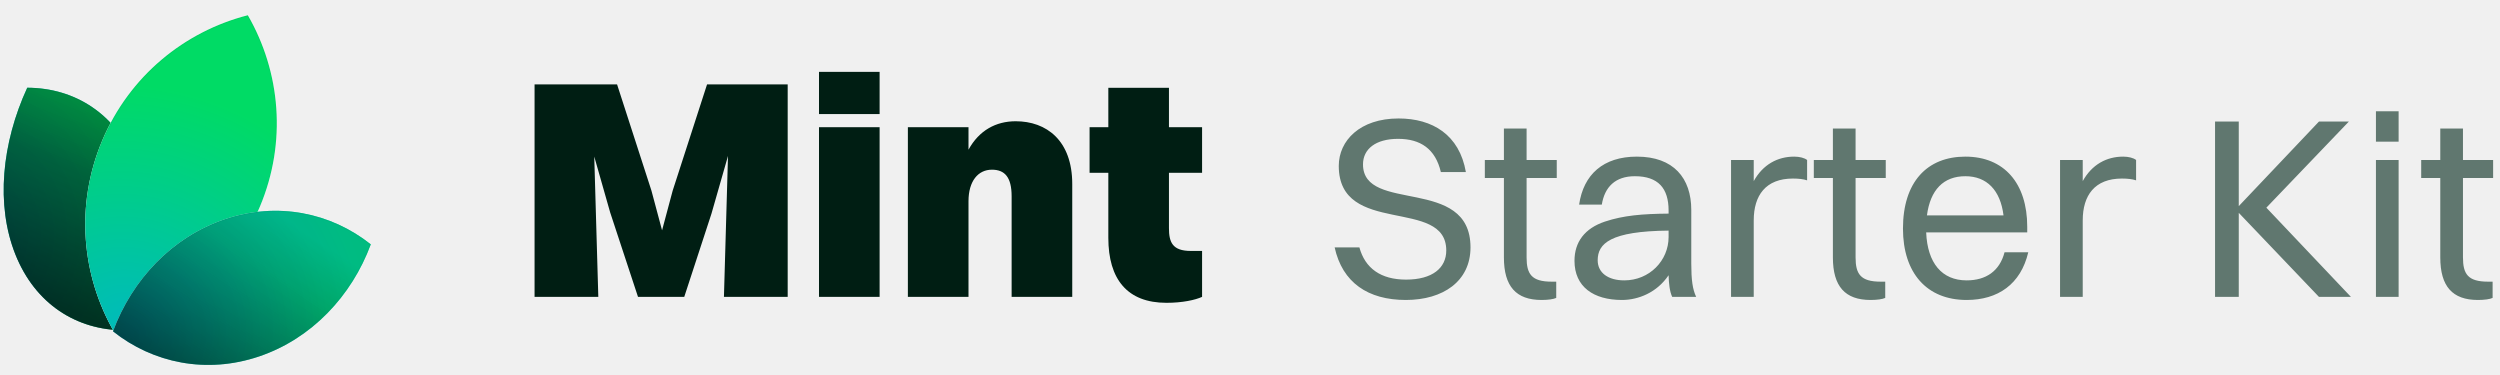
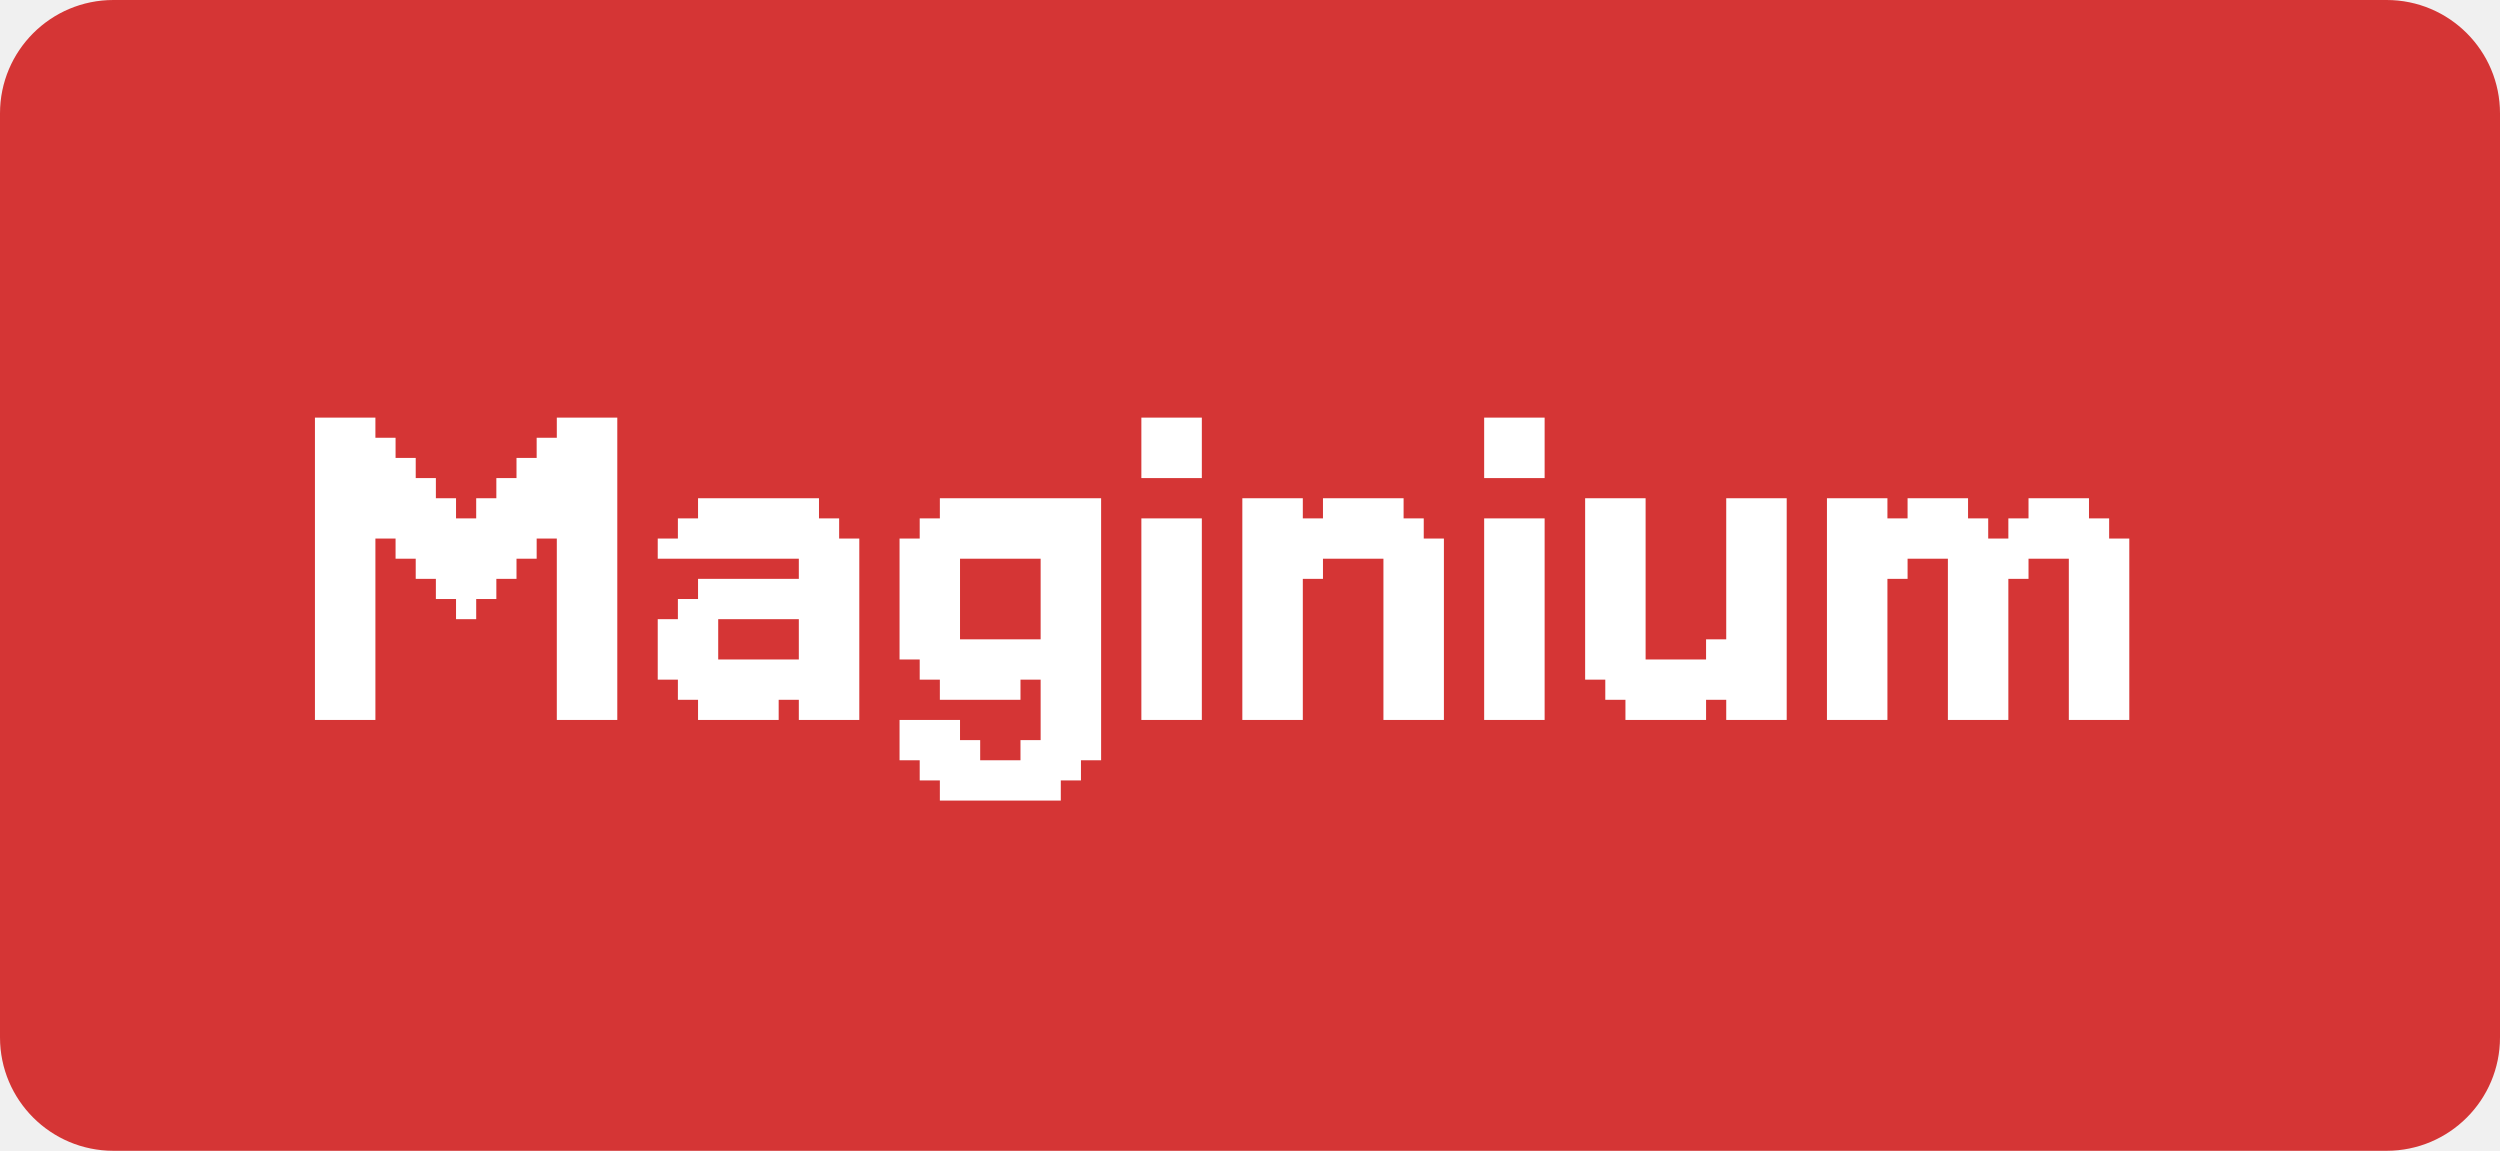
- <svg xmlns="http://www.w3.org/2000/svg" width="160" height="24" viewBox="0 0 160 24" fill="none">
-   <path d="M7.953 21.139C4.896 21.13 2.255 19.458 0.987 16.29C-0.28 13.121 0.109 9.163 1.744 5.615C4.801 5.624 7.442 7.296 8.71 10.465C9.977 13.633 9.588 17.591 7.953 21.139Z" fill="white" />
-   <path d="M7.953 21.139C4.896 21.13 2.255 19.458 0.987 16.29C-0.28 13.121 0.109 9.163 1.744 5.615C4.801 5.624 7.442 7.296 8.71 10.465C9.977 13.633 9.588 17.591 7.953 21.139Z" fill="url(#paint0_radial_115_86)" />
-   <path d="M7.953 21.139C4.896 21.13 2.255 19.458 0.987 16.29C-0.28 13.121 0.109 9.163 1.744 5.615C4.801 5.624 7.442 7.296 8.71 10.465C9.977 13.633 9.588 17.591 7.953 21.139Z" fill="black" fill-opacity="0.5" style="mix-blend-mode:hard-light" />
-   <path d="M7.953 21.139C4.896 21.13 2.255 19.458 0.987 16.29C-0.28 13.121 0.109 9.163 1.744 5.615C4.801 5.624 7.442 7.296 8.71 10.465C9.977 13.633 9.588 17.591 7.953 21.139Z" fill="url(#paint1_linear_115_86)" fill-opacity="0.5" style="mix-blend-mode:hard-light" />
-   <path d="M7.935 21.111C4.897 21.096 2.274 19.431 1.013 16.279C-0.248 13.124 0.136 9.182 1.762 5.643C4.8 5.659 7.423 7.324 8.684 10.476C9.945 13.63 9.561 17.572 7.935 21.111Z" stroke="url(#paint2_linear_115_86)" stroke-opacity="0.05" stroke-width="0.056" />
-   <path d="M7.31 21.257C11.354 20.221 14.884 17.375 16.628 13.236C18.373 9.097 17.945 4.587 15.86 0.976C11.816 2.012 8.287 4.858 6.542 8.998C4.797 13.137 5.225 17.646 7.31 21.257Z" fill="white" />
-   <path d="M7.31 21.257C11.354 20.221 14.884 17.375 16.628 13.236C18.373 9.097 17.945 4.587 15.86 0.976C11.816 2.012 8.287 4.858 6.542 8.998C4.797 13.137 5.225 17.646 7.31 21.257Z" fill="url(#paint3_radial_115_86)" />
-   <path d="M16.602 13.225C14.864 17.349 11.351 20.187 7.324 21.225C5.253 17.624 4.829 13.132 6.568 9.009C8.306 4.885 11.819 2.047 15.846 1.009C17.918 4.61 18.341 9.101 16.602 13.225Z" stroke="url(#paint4_linear_115_86)" stroke-opacity="0.05" stroke-width="0.056" />
-   <path d="M7.234 21.207C9.789 23.237 13.21 23.951 16.577 22.814C19.944 21.677 22.506 18.945 23.73 15.638C21.175 13.608 17.754 12.894 14.387 14.031C11.02 15.168 8.458 17.901 7.234 21.207Z" fill="white" />
-   <path d="M7.234 21.207C9.789 23.237 13.21 23.951 16.577 22.814C19.944 21.677 22.506 18.945 23.73 15.638C21.175 13.608 17.754 12.894 14.387 14.031C11.02 15.168 8.458 17.901 7.234 21.207Z" fill="url(#paint5_radial_115_86)" />
-   <path d="M7.234 21.207C9.789 23.237 13.21 23.951 16.577 22.814C19.944 21.677 22.506 18.945 23.73 15.638C21.175 13.608 17.754 12.894 14.387 14.031C11.02 15.168 8.458 17.901 7.234 21.207Z" fill="black" fill-opacity="0.2" style="mix-blend-mode:hard-light" />
-   <path d="M7.234 21.207C9.789 23.237 13.21 23.951 16.577 22.814C19.944 21.677 22.506 18.945 23.73 15.638C21.175 13.608 17.754 12.894 14.387 14.031C11.02 15.168 8.458 17.901 7.234 21.207Z" fill="url(#paint6_linear_115_86)" fill-opacity="0.5" style="mix-blend-mode:hard-light" />
-   <path d="M16.568 22.787C13.218 23.918 9.814 23.212 7.267 21.198C8.492 17.907 11.044 15.189 14.396 14.058C17.747 12.927 21.15 13.633 23.697 15.648C22.472 18.938 19.92 21.656 16.568 22.787Z" stroke="url(#paint7_linear_115_86)" stroke-opacity="0.05" stroke-width="0.056" />
-   <path d="M34.212 19V5.4H39.492L41.692 12.2L42.372 14.74L43.052 12.2L45.252 5.4H50.412V19H46.332L46.592 9.98L45.532 13.68L43.792 19H40.832L39.052 13.6L38.032 10.02L38.292 19H34.212ZM52.416 7.3V4.6H56.295V7.3H52.416ZM52.416 19V8.14H56.295V19H52.416ZM58.104 19V8.14H61.984V9.58C62.664 8.34 63.744 7.76 65.004 7.76C66.964 7.76 68.624 8.98 68.624 11.78V19H64.744V12.56C64.744 11.34 64.304 10.86 63.484 10.86C62.604 10.86 61.984 11.58 61.984 12.88V19H58.104ZM70.933 15.22V11.06H69.733V8.14H70.933V5.62H74.813V8.14H76.933V11.06H74.813V14.6C74.813 15.5 75.033 16.06 76.213 16.06H76.933V19C76.493 19.2 75.673 19.38 74.653 19.38C72.153 19.38 70.933 17.88 70.933 15.22Z" fill="#001E13" />
-   <path d="M87.232 10.519C87.232 13.687 94.112 11.229 94.112 15.832C94.112 17.994 92.364 19.198 89.971 19.198C87.562 19.198 85.912 18.093 85.417 15.832H87.001C87.364 17.169 88.371 17.895 89.987 17.895C91.671 17.895 92.561 17.152 92.561 16.03C92.561 12.598 85.681 15.155 85.681 10.618C85.681 9.001 87.034 7.582 89.509 7.582C91.671 7.582 93.403 8.621 93.816 11.014H92.215C91.868 9.529 90.912 8.886 89.476 8.886C88.057 8.886 87.232 9.529 87.232 10.519ZM96.25 16.476V11.393H95.029V10.239H96.25V8.226H97.702V10.239H99.632V11.393H97.702V16.476C97.702 17.532 98.015 18.026 99.302 18.026H99.599V19.066C99.434 19.148 99.071 19.198 98.659 19.198C97.025 19.198 96.25 18.323 96.25 16.476ZM102.516 13.093H101.064C101.345 11.162 102.615 10.024 104.76 10.024C107.103 10.024 108.242 11.393 108.242 13.44V16.888C108.242 17.895 108.324 18.521 108.555 19H107.021C106.856 18.654 106.806 18.142 106.79 17.614C106.047 18.72 104.859 19.198 103.803 19.198C101.988 19.198 100.767 18.357 100.767 16.69C100.767 15.486 101.427 14.611 102.714 14.182C103.902 13.786 105.107 13.687 106.79 13.671V13.473C106.79 12.053 106.13 11.278 104.628 11.278C103.374 11.278 102.698 11.971 102.516 13.093ZM102.252 16.657C102.252 17.465 102.929 17.944 103.952 17.944C105.569 17.944 106.79 16.674 106.79 15.172V14.759C103.061 14.793 102.252 15.585 102.252 16.657ZM110.787 19V10.239H112.239V11.591C112.833 10.519 113.774 10.024 114.83 10.024C115.176 10.024 115.49 10.107 115.655 10.239V11.542C115.407 11.46 115.094 11.427 114.747 11.427C112.998 11.427 112.239 12.515 112.239 14.1V19H110.787ZM117.305 16.476V11.393H116.084V10.239H117.305V8.226H118.757V10.239H120.688V11.393H118.757V16.476C118.757 17.532 119.071 18.026 120.358 18.026H120.655V19.066C120.49 19.148 120.127 19.198 119.714 19.198C118.081 19.198 117.305 18.323 117.305 16.476ZM129.809 16.145C129.33 18.192 127.862 19.198 125.865 19.198C123.324 19.198 121.79 17.482 121.79 14.627C121.79 11.658 123.324 10.024 125.783 10.024C128.258 10.024 129.743 11.723 129.743 14.512V14.875H123.275C123.357 16.838 124.281 17.944 125.865 17.944C127.103 17.944 127.977 17.35 128.291 16.145H129.809ZM125.783 11.278C124.38 11.278 123.539 12.152 123.324 13.786H128.225C128.027 12.169 127.152 11.278 125.783 11.278ZM131.843 19V10.239H133.295V11.591C133.889 10.519 134.829 10.024 135.885 10.024C136.232 10.024 136.545 10.107 136.71 10.239V11.542C136.463 11.46 136.149 11.427 135.803 11.427C134.054 11.427 133.295 12.515 133.295 14.1V19H131.843ZM141.763 19V7.78H143.281V13.192L148.413 7.78H150.327L145.047 13.291L150.459 19H148.413L143.281 13.621V19H141.763ZM152.06 9.067V7.12H153.512V9.067H152.06ZM152.06 19V10.239H153.512V19H152.06ZM156.178 16.476V11.393H154.957V10.239H156.178V8.226H157.63V10.239H159.56V11.393H157.63V16.476C157.63 17.532 157.943 18.026 159.23 18.026H159.527V19.066C159.362 19.148 158.999 19.198 158.587 19.198C156.953 19.198 156.178 18.323 156.178 16.476Z" fill="#002719" fill-opacity="0.6" />
-   <defs>
-     <radialGradient id="paint0_radial_115_86" cx="0" cy="0" r="1" gradientUnits="userSpaceOnUse" gradientTransform="translate(-3.00503 15.023) rotate(-10.029) scale(17.9572 17.784)">
-       <stop stop-color="#00B0BB" />
-       <stop offset="1" stop-color="#00DB65" />
-     </radialGradient>
-     <linearGradient id="paint1_linear_115_86" x1="7.39" y1="4.813" x2="1.63" y2="18.689" gradientUnits="userSpaceOnUse">
-       <stop stop-color="#18E299" />
-       <stop offset="1" />
-     </linearGradient>
-     <linearGradient id="paint2_linear_115_86" x1="7.948" y1="8.016" x2="1.761" y2="18.746" gradientUnits="userSpaceOnUse">
-       <stop />
-       <stop offset="1" stop-opacity="0" />
-     </linearGradient>
-     <radialGradient id="paint3_radial_115_86" cx="0" cy="0" r="1" gradientUnits="userSpaceOnUse" gradientTransform="translate(8.11404 20.8822) rotate(-75.7542) scale(21.6246 23.7772)">
-       <stop stop-color="#00BBBB" />
-       <stop offset="0.713" stop-color="#00DB65" />
-     </radialGradient>
-     <linearGradient id="paint4_linear_115_86" x1="7.602" y1="5.871" x2="15.556" y2="16.372" gradientUnits="userSpaceOnUse">
-       <stop />
-       <stop offset="1" stop-opacity="0" />
-     </linearGradient>
-     <radialGradient id="paint5_radial_115_86" cx="0" cy="0" r="1" gradientUnits="userSpaceOnUse" gradientTransform="translate(7.84537 21.5181) rotate(-20.3525) scale(18.5603 17.32)">
-       <stop stop-color="#00B0BB" />
-       <stop offset="1" stop-color="#00DB65" />
-     </radialGradient>
-     <linearGradient id="paint6_linear_115_86" x1="16.808" y1="13.007" x2="10.041" y2="22.994" gradientUnits="userSpaceOnUse">
-       <stop stop-color="#00B1BC" />
-       <stop offset="1" />
-     </linearGradient>
-     <linearGradient id="paint7_linear_115_86" x1="16.808" y1="13.007" x2="14.169" y2="23.841" gradientUnits="userSpaceOnUse">
-       <stop />
-       <stop offset="1" stop-opacity="0" />
-     </linearGradient>
-   </defs>
+ <svg xmlns="http://www.w3.org/2000/svg" width="441" height="203" viewBox="0 0 441 203" fill="none">
+   <rect width="441" height="203" rx="20" fill="#D53535" />
+   <path d="M55.556 73.667H59.111V77.222H55.556V73.667ZM59.111 73.667H62.667V77.222H59.111V73.667ZM59.111 77.222H62.667V80.778H59.111V77.222ZM59.111 80.778H62.667V84.333H59.111V80.778ZM59.111 84.333H62.667V87.889H59.111V84.333ZM59.111 87.889H62.667V91.444H59.111V87.889ZM62.667 84.333H66.222V87.889H62.667V84.333ZM62.667 80.778H66.222V84.333H62.667V80.778ZM62.667 77.222H66.222V80.778H62.667V77.222ZM62.667 73.667H66.222V77.222H62.667V73.667ZM55.556 80.778H59.111V84.333H55.556V80.778ZM55.556 77.222H59.111V80.778H55.556V77.222ZM55.556 84.333H59.111V87.889H55.556V84.333ZM55.556 87.889H59.111V91.444H55.556V87.889ZM55.556 91.444H59.111V95H55.556V91.444ZM55.556 95H59.111V98.556H55.556V95ZM55.556 98.556H59.111V102.111H55.556V98.556ZM55.556 102.111H59.111V105.667H55.556V102.111ZM55.556 105.667H59.111V109.222H55.556V105.667ZM55.556 109.222H59.111V112.778H55.556V109.222ZM55.556 112.778H59.111V116.333H55.556V112.778ZM55.556 116.333H59.111V119.889H55.556V116.333ZM59.111 116.333H62.667V119.889H59.111V116.333ZM59.111 119.889H62.667V123.444H59.111V119.889ZM59.111 123.444H62.667V127H59.111V123.444ZM55.556 123.444H59.111V127H55.556V123.444ZM55.556 119.889H59.111V123.444H55.556V119.889ZM62.667 123.444H66.222V127H62.667V123.444ZM62.667 119.889H66.222V123.444H62.667V119.889ZM62.667 116.333H66.222V119.889H62.667V116.333ZM62.667 112.778H66.222V116.333H62.667V112.778ZM62.667 109.222H66.222V112.778H62.667V109.222ZM62.667 105.667H66.222V109.222H62.667V105.667ZM62.667 102.111H66.222V105.667H62.667V102.111ZM59.111 102.111H62.667V105.667H59.111V102.111ZM59.111 98.556H62.667V102.111H59.111V98.556ZM59.111 95H62.667V98.556H59.111V95ZM59.111 91.444H62.667V95H59.111V91.444ZM62.667 87.889H66.222V91.444H62.667V87.889ZM62.667 91.444H66.222V95H62.667V91.444ZM62.667 95H66.222V98.556H62.667V95ZM62.667 98.556H66.222V102.111H62.667V98.556ZM59.111 105.667H62.667V109.222H59.111V105.667ZM59.111 109.222H62.667V112.778H59.111V109.222ZM59.111 112.778H62.667V116.333H59.111V112.778ZM105.333 73.667H108.889V77.222H105.333V73.667ZM105.333 77.222H108.889V80.778H105.333V77.222ZM105.333 80.778H108.889V84.333H105.333V80.778ZM105.333 84.333H108.889V87.889H105.333V84.333ZM105.333 87.889H108.889V91.444H105.333V87.889ZM105.333 91.444H108.889V95H105.333V91.444ZM105.333 95H108.889V98.556H105.333V95ZM105.333 98.556H108.889V102.111H105.333V98.556ZM105.333 102.111H108.889V105.667H105.333V102.111ZM105.333 105.667H108.889V109.222H105.333V105.667ZM105.333 109.222H108.889V112.778H105.333V109.222ZM105.333 112.778H108.889V116.333H105.333V112.778ZM105.333 116.333H108.889V119.889H105.333V116.333ZM105.333 119.889H108.889V123.444H105.333V119.889ZM105.333 123.444H108.889V127H105.333V123.444ZM101.778 123.444H105.333V127H101.778V123.444ZM98.222 119.889H101.778V123.444H98.222V119.889ZM98.222 116.333H101.778V119.889H98.222V116.333ZM98.222 123.444H101.778V127H98.222V123.444ZM101.778 119.889H105.333V123.444H101.778V119.889ZM101.778 116.333H105.333V119.889H101.778V116.333ZM101.778 112.778H105.333V116.333H101.778V112.778ZM101.778 109.222H105.333V112.778H101.778V109.222ZM101.778 105.667H105.333V109.222H101.778V105.667ZM101.778 102.111H105.333V105.667H101.778V102.111ZM101.778 98.556H105.333V102.111H101.778V98.556ZM101.778 95H105.333V98.556H101.778V95ZM101.778 91.444H105.333V95H101.778V91.444ZM101.778 87.889H105.333V91.444H101.778V87.889ZM101.778 84.333H105.333V87.889H101.778V84.333ZM101.778 80.778H105.333V84.333H101.778V80.778ZM101.778 77.222H105.333V80.778H101.778V77.222ZM101.778 73.667H105.333V77.222H101.778V73.667ZM98.222 73.667H101.778V77.222H98.222V73.667ZM98.222 77.222H101.778V80.778H98.222V77.222ZM98.222 80.778H101.778V84.333H98.222V80.778ZM98.222 84.333H101.778V87.889H98.222V84.333ZM98.222 91.444H101.778V95H98.222V91.444ZM98.222 95H101.778V98.556H98.222V95ZM98.222 98.556H101.778V102.111H98.222V98.556ZM98.222 102.111H101.778V105.667H98.222V102.111ZM98.222 112.778H101.778V116.333H98.222V112.778ZM98.222 109.222H101.778V112.778H98.222V109.222ZM98.222 105.667H101.778V109.222H98.222V105.667ZM98.222 87.889H101.778V91.444H98.222V87.889ZM66.222 77.222H69.778V80.778H66.222V77.222ZM66.222 80.778H69.778V84.333H66.222V80.778ZM66.222 84.333H69.778V87.889H66.222V84.333ZM66.222 87.889H69.778V91.444H66.222V87.889ZM66.222 91.444H69.778V95H66.222V91.444ZM69.778 80.778H73.333V84.333H69.778V80.778ZM69.778 84.333H73.333V87.889H69.778V84.333ZM69.778 87.889H73.333V91.444H69.778V87.889ZM69.778 91.444H73.333V95H69.778V91.444ZM69.778 95H73.333V98.556H69.778V95ZM73.333 84.333H76.889V87.889H73.333V84.333ZM73.333 87.889H76.889V91.444H73.333V87.889ZM73.333 91.444H76.889V95H73.333V91.444ZM73.333 95H76.889V98.556H73.333V95ZM73.333 98.556H76.889V102.111H73.333V98.556ZM76.889 87.889H80.444V91.444H76.889V87.889ZM76.889 91.444H80.444V95H76.889V91.444ZM76.889 95H80.444V98.556H76.889V95ZM76.889 98.556H80.444V102.111H76.889V98.556ZM76.889 102.111H80.444V105.667H76.889V102.111ZM80.444 91.444H84V95H80.444V91.444ZM80.444 95H84V98.556H80.444V95ZM80.444 98.556H84V102.111H80.444V98.556ZM84 87.889H87.556V91.444H84V87.889ZM84 91.444H87.556V95H84V91.444ZM84 95H87.556V98.556H84V95ZM87.556 84.333H91.111V87.889H87.556V84.333ZM87.556 87.889H91.111V91.444H87.556V87.889ZM87.556 91.444H91.111V95H87.556V91.444ZM94.667 77.222H98.222V80.778H94.667V77.222ZM94.667 80.778H98.222V84.333H94.667V80.778ZM94.667 84.333H98.222V87.889H94.667V84.333ZM94.667 87.889H98.222V91.444H94.667V87.889ZM94.667 91.444H98.222V95H94.667V91.444ZM91.111 80.778H94.667V84.333H91.111V80.778ZM91.111 84.333H94.667V87.889H91.111V84.333ZM91.111 87.889H94.667V91.444H91.111V87.889ZM91.111 91.444H94.667V95H91.111V91.444ZM91.111 95H94.667V98.556H91.111V95ZM87.556 95H91.111V98.556H87.556V95ZM87.556 98.556H91.111V102.111H87.556V98.556ZM84 98.556H87.556V102.111H84V98.556ZM84 102.111H87.556V105.667H84V102.111ZM80.444 102.111H84V105.667H80.444V102.111ZM80.444 105.667H84V109.222H80.444V105.667ZM144.469 127H140.913V123.444H144.469V127ZM137.358 127H133.802V123.444H137.358V127ZM133.802 127H130.247V123.444H133.802V127ZM130.247 127H126.691V123.444H130.247V127ZM126.691 127H123.135V123.444H126.691V127ZM123.135 123.444H119.58V119.889H123.135V123.444ZM126.691 123.444H123.135V119.889H126.691V123.444ZM130.247 123.444H126.691V119.889H130.247V123.444ZM133.802 123.444H130.247V119.889H133.802V123.444ZM137.358 123.444H133.802V119.889H137.358V123.444ZM140.913 123.444H137.358V119.889H140.913V123.444ZM144.469 123.444H140.913V119.889H144.469V123.444ZM148.024 123.444H144.469V119.889H148.024V123.444ZM148.024 119.889H144.469V116.333H148.024V119.889ZM144.469 119.889H140.913V116.333H144.469V119.889ZM151.58 119.889H148.024V116.333H151.58V119.889ZM151.58 116.333H148.024V112.778H151.58V116.333ZM151.58 112.778H148.024V109.222H151.58V112.778ZM148.024 112.778H144.469V109.222H148.024V112.778ZM144.469 112.778H140.913V109.222H144.469V112.778ZM144.469 116.333H140.913V112.778H144.469V116.333ZM148.024 116.333H144.469V112.778H148.024V116.333ZM148.024 109.222H144.469V105.667H148.024V109.222ZM148.024 105.667H144.469V102.111H148.024V105.667ZM148.024 102.111H144.469V98.556H148.024V102.111ZM151.58 102.111H148.024V98.556H151.58V102.111ZM151.58 98.556H148.024V95H151.58V98.556ZM151.58 105.667H148.024V102.111H151.58V105.667ZM151.58 109.222H148.024V105.667H151.58V109.222ZM144.469 109.222H140.913V105.667H144.469V109.222ZM144.469 105.667H140.913V102.111H144.469V105.667ZM144.469 102.111H140.913V98.556H144.469V102.111ZM144.469 98.556H140.913V95H144.469V98.556ZM148.024 98.556H144.469V95H148.024V98.556ZM148.024 95H144.469V91.444H148.024V95ZM144.469 95H140.913V91.444H144.469V95ZM140.913 95H137.358V91.444H140.913V95ZM140.913 98.556H137.358V95H140.913V98.556ZM144.469 91.444H140.913V87.889H144.469V91.444ZM140.913 91.444H137.358V87.889H140.913V91.444ZM137.358 91.444H133.802V87.889H137.358V91.444ZM133.802 91.444H130.247V87.889H133.802V91.444ZM130.247 91.444H126.691V87.889H130.247V91.444ZM126.691 91.444H123.135V87.889H126.691V91.444ZM130.247 95H126.691V91.444H130.247V95ZM133.802 95H130.247V91.444H133.802V95ZM137.358 95H133.802V91.444H137.358V95ZM126.691 95H123.135V91.444H126.691V95ZM123.135 95H119.58V91.444H123.135V95ZM126.691 98.556H123.135V95H126.691V98.556ZM130.247 98.556H126.691V95H130.247V98.556ZM123.135 98.556H119.58V95H123.135V98.556ZM119.58 98.556H116.024V95H119.58V98.556ZM123.135 116.333H119.58V112.778H123.135V116.333ZM119.58 116.333H116.024V112.778H119.58V116.333ZM119.58 119.889H116.024V116.333H119.58V119.889ZM126.691 116.333H123.135V112.778H126.691V116.333ZM126.691 119.889H123.135V116.333H126.691V119.889ZM123.135 119.889H119.58V116.333H123.135V119.889ZM137.358 98.556H133.802V95H137.358V98.556ZM133.802 98.556H130.247V95H133.802V98.556ZM123.135 112.778H119.58V109.222H123.135V112.778ZM126.691 112.778H123.135V109.222H126.691V112.778ZM137.358 109.222H133.802V105.667H137.358V109.222ZM133.802 109.222H130.247V105.667H133.802V109.222ZM130.247 109.222H126.691V105.667H130.247V109.222ZM126.691 109.222H123.135V105.667H126.691V109.222ZM140.913 109.222H137.358V105.667H140.913V109.222ZM148.024 119.889H151.58V123.444H148.024V119.889ZM148.024 123.444H151.58V127H148.024V123.444ZM144.469 123.444H148.024V127H144.469V123.444ZM137.358 102.111H140.913V105.667H137.358V102.111ZM133.802 102.111H137.358V105.667H133.802V102.111ZM130.247 102.111H133.802V105.667H130.247V102.111ZM126.691 102.111H130.247V105.667H126.691V102.111ZM123.135 102.111H126.691V105.667H123.135V102.111ZM119.58 105.667H123.135V109.222H119.58V105.667ZM116.024 109.222H119.58V112.778H116.024V109.222ZM126.691 116.333H130.247V119.889H126.691V116.333ZM130.247 116.333H133.802V119.889H130.247V116.333ZM133.802 116.333H137.358V119.889H133.802V116.333ZM137.358 116.333H140.913V119.889H137.358V116.333ZM190.681 87.889H194.236V91.444H190.681V87.889ZM187.125 87.889H190.681V91.444H187.125V87.889ZM180.014 87.889H183.569V91.444H180.014V87.889ZM176.458 87.889H180.014V91.444H176.458V87.889ZM172.903 87.889H176.458V91.444H172.903V87.889ZM169.347 87.889H172.903V91.444H169.347V87.889ZM165.792 87.889H169.347V91.444H165.792V87.889ZM165.792 91.444H169.347V95H165.792V91.444ZM169.347 91.444H172.903V95H169.347V91.444ZM183.569 91.444H187.125V95H183.569V91.444ZM183.569 87.889H187.125V91.444H183.569V87.889ZM176.458 91.444H180.014V95H176.458V91.444ZM172.903 91.444H176.458V95H172.903V91.444ZM180.014 91.444H183.569V95H180.014V91.444ZM187.125 91.444H190.681V95H187.125V91.444ZM190.681 91.444H194.236V95H190.681V91.444ZM172.903 95H176.458V98.556H172.903V95ZM176.458 95H180.014V98.556H176.458V95ZM180.014 95H183.569V98.556H180.014V95ZM183.569 95H187.125V98.556H183.569V95ZM187.125 95H190.681V98.556H187.125V95ZM190.681 95H194.236V98.556H190.681V95ZM169.347 95H172.903V98.556H169.347V95ZM165.792 95H169.347V98.556H165.792V95ZM162.236 91.444H165.792V95H162.236V91.444ZM162.236 95H165.792V98.556H162.236V95ZM158.681 95H162.236V98.556H158.681V95ZM158.681 98.556H162.236V102.111H158.681V98.556ZM158.681 102.111H162.236V105.667H158.681V102.111ZM162.236 102.111H165.792V105.667H162.236V102.111ZM165.792 102.111H169.347V105.667H165.792V102.111ZM165.792 98.556H169.347V102.111H165.792V98.556ZM162.236 98.556H165.792V102.111H162.236V98.556ZM158.681 105.667H162.236V109.222H158.681V105.667ZM158.681 109.222H162.236V112.778H158.681V109.222ZM158.681 112.778H162.236V116.333H158.681V112.778ZM162.236 112.778H165.792V116.333H162.236V112.778ZM165.792 112.778H169.347V116.333H165.792V112.778ZM165.792 109.222H169.347V112.778H165.792V109.222ZM165.792 105.667H169.347V109.222H165.792V105.667ZM162.236 105.667H165.792V109.222H162.236V105.667ZM162.236 109.222H165.792V112.778H162.236V109.222ZM162.236 116.333H165.792V119.889H162.236V116.333ZM165.792 116.333H169.347V119.889H165.792V116.333ZM169.347 116.333H172.903V119.889H169.347V116.333ZM169.347 112.778H172.903V116.333H169.347V112.778ZM165.792 119.889H169.347V123.444H165.792V119.889ZM169.347 119.889H172.903V123.444H169.347V119.889ZM172.903 119.889H176.458V123.444H172.903V119.889ZM172.903 116.333H176.458V119.889H172.903V116.333ZM176.458 116.333H180.014V119.889H176.458V116.333ZM176.458 119.889H180.014V123.444H176.458V119.889ZM172.903 112.778H176.458V116.333H172.903V112.778ZM176.458 112.778H180.014V116.333H176.458V112.778ZM180.014 112.778H183.569V116.333H180.014V112.778ZM183.569 112.778H187.125V116.333H183.569V112.778ZM187.125 112.778H190.681V116.333H187.125V112.778ZM183.569 116.333H187.125V119.889H183.569V116.333ZM183.569 119.889H187.125V123.444H183.569V119.889ZM180.014 116.333H183.569V119.889H180.014V116.333ZM183.569 109.222H187.125V112.778H183.569V109.222ZM183.569 105.667H187.125V109.222H183.569V105.667ZM183.569 102.111H187.125V105.667H183.569V102.111ZM183.569 98.556H187.125V102.111H183.569V98.556ZM187.125 98.556H190.681V102.111H187.125V98.556ZM190.681 98.556H194.236V102.111H190.681V98.556ZM190.681 102.111H194.236V105.667H190.681V102.111ZM190.681 105.667H194.236V109.222H190.681V105.667ZM190.681 109.222H194.236V112.778H190.681V109.222ZM190.681 112.778H194.236V116.333H190.681V112.778ZM187.125 116.333H190.681V119.889H187.125V116.333ZM187.125 109.222H190.681V112.778H187.125V109.222ZM187.125 105.667H190.681V109.222H187.125V105.667ZM187.125 102.111H190.681V105.667H187.125V102.111ZM187.125 119.889H190.681V123.444H187.125V119.889ZM190.681 119.889H194.236V123.444H190.681V119.889ZM190.681 116.333H194.236V119.889H190.681V116.333ZM183.569 123.444H187.125V127H183.569V123.444ZM183.569 127H187.125V130.556H183.569V127ZM183.569 130.556H187.125V134.111H183.569V130.556ZM187.125 130.556H190.681V134.111H187.125V130.556ZM190.681 130.556H194.236V134.111H190.681V130.556ZM190.681 127H194.236V130.556H190.681V127ZM190.681 123.444H194.236V127H190.681V123.444ZM187.125 123.444H190.681V127H187.125V123.444ZM187.125 127H190.681V130.556H187.125V127ZM187.125 134.111H190.681V137.667H187.125V134.111ZM183.569 134.111H187.125V137.667H183.569V134.111ZM180.014 134.111H183.569V137.667H180.014V134.111ZM180.014 130.556H183.569V134.111H180.014V130.556ZM183.569 137.667H187.125V141.222H183.569V137.667ZM180.014 137.667H183.569V141.222H180.014V137.667ZM176.458 137.667H180.014V141.222H176.458V137.667ZM176.458 134.111H180.014V137.667H176.458V134.111ZM172.903 134.111H176.458V137.667H172.903V134.111ZM169.347 134.111H172.903V137.667H169.347V134.111ZM165.792 137.667H169.347V141.222H165.792V137.667ZM169.347 137.667H172.903V141.222H169.347V137.667ZM172.903 137.667H176.458V141.222H172.903V137.667ZM165.792 134.111H169.347V137.667H165.792V134.111ZM162.236 134.111H165.792V137.667H162.236V134.111ZM165.792 130.556H169.347V134.111H165.792V130.556ZM169.347 130.556H172.903V134.111H169.347V130.556ZM162.236 130.556H165.792V134.111H162.236V130.556ZM165.792 127H169.347V130.556H165.792V127ZM162.236 127H165.792V130.556H162.236V127ZM158.681 127H162.236V130.556H158.681V127ZM158.681 130.556H162.236V134.111H158.681V130.556ZM201.337 73.667H204.892V77.222H201.337V73.667ZM201.337 77.222H204.892V80.778H201.337V77.222ZM201.337 80.778H204.892V84.333H201.337V80.778ZM201.337 91.444H204.892V95H201.337V91.444ZM201.337 95H204.892V98.556H201.337V95ZM201.337 98.556H204.892V102.111H201.337V98.556ZM201.337 102.111H204.892V105.667H201.337V102.111ZM201.337 105.667H204.892V109.222H201.337V105.667ZM201.337 109.222H204.892V112.778H201.337V109.222ZM201.337 112.778H204.892V116.333H201.337V112.778ZM201.337 116.333H204.892V119.889H201.337V116.333ZM201.337 119.889H204.892V123.444H201.337V119.889ZM201.337 123.444H204.892V127H201.337V123.444ZM204.892 123.444H208.448V127H204.892V123.444ZM208.448 123.444H212.003V127H208.448V123.444ZM208.448 119.889H212.003V123.444H208.448V119.889ZM208.448 116.333H212.003V119.889H208.448V116.333ZM208.448 112.778H212.003V116.333H208.448V112.778ZM208.448 109.222H212.003V112.778H208.448V109.222ZM208.448 105.667H212.003V109.222H208.448V105.667ZM208.448 102.111H212.003V105.667H208.448V102.111ZM208.448 98.556H212.003V102.111H208.448V98.556ZM208.448 95H212.003V98.556H208.448V95ZM208.448 73.667H212.003V77.222H208.448V73.667ZM204.892 73.667H208.448V77.222H204.892V73.667ZM204.892 77.222H208.448V80.778H204.892V77.222ZM208.448 77.222H212.003V80.778H208.448V77.222ZM208.448 80.778H212.003V84.333H208.448V80.778ZM208.448 91.444H212.003V95H208.448V91.444ZM204.892 80.778H208.448V84.333H204.892V80.778ZM204.892 91.444H208.448V95H204.892V91.444ZM204.892 95H208.448V98.556H204.892V95ZM204.892 119.889H208.448V123.444H204.892V119.889ZM204.892 116.333H208.448V119.889H204.892V116.333ZM204.892 112.778H208.448V116.333H204.892V112.778ZM204.892 109.222H208.448V112.778H204.892V109.222ZM204.892 105.667H208.448V109.222H204.892V105.667ZM204.892 102.111H208.448V105.667H204.892V102.111ZM204.892 98.556H208.448V102.111H204.892V98.556ZM226.26 87.889H229.816V91.444H226.26V87.889ZM222.705 91.444H226.26V95H222.705V91.444ZM222.705 95H226.26V98.556H222.705V95ZM219.149 91.444H222.705V95H219.149V91.444ZM219.149 87.889H222.705V91.444H219.149V87.889ZM222.705 87.889H226.26V91.444H222.705V87.889ZM222.705 98.556H226.26V102.111H222.705V98.556ZM219.149 98.556H222.705V102.111H219.149V98.556ZM219.149 102.111H222.705V105.667H219.149V102.111ZM219.149 95H222.705V98.556H219.149V95ZM219.149 105.667H222.705V109.222H219.149V105.667ZM219.149 109.222H222.705V112.778H219.149V109.222ZM219.149 112.778H222.705V116.333H219.149V112.778ZM219.149 116.333H222.705V119.889H219.149V116.333ZM219.149 119.889H222.705V123.444H219.149V119.889ZM222.705 119.889H226.26V123.444H222.705V119.889ZM226.26 119.889H229.816V123.444H226.26V119.889ZM226.26 123.444H229.816V127H226.26V123.444ZM222.705 123.444H226.26V127H222.705V123.444ZM219.149 123.444H222.705V127H219.149V123.444ZM226.26 116.333H229.816V119.889H226.26V116.333ZM226.26 112.778H229.816V116.333H226.26V112.778ZM226.26 109.222H229.816V112.778H226.26V109.222ZM226.26 105.667H229.816V109.222H226.26V105.667ZM226.26 102.111H229.816V105.667H226.26V102.111ZM226.26 98.556H229.816V102.111H226.26V98.556ZM226.26 95H229.816V98.556H226.26V95ZM226.26 91.444H229.816V95H226.26V91.444ZM222.705 102.111H226.26V105.667H222.705V102.111ZM222.705 109.222H226.26V112.778H222.705V109.222ZM222.705 112.778H226.26V116.333H222.705V112.778ZM222.705 116.333H226.26V119.889H222.705V116.333ZM222.705 105.667H226.26V109.222H222.705V105.667ZM244.038 123.444H247.594V127H244.038V123.444ZM247.594 123.444H251.149V127H247.594V123.444ZM247.594 119.889H251.149V123.444H247.594V119.889ZM247.594 116.333H251.149V119.889H247.594V116.333ZM247.594 112.778H251.149V116.333H247.594V112.778ZM251.149 112.778H254.705V116.333H251.149V112.778ZM251.149 109.222H254.705V112.778H251.149V109.222ZM251.149 116.333H254.705V119.889H251.149V116.333ZM251.149 119.889H254.705V123.444H251.149V119.889ZM251.149 123.444H254.705V127H251.149V123.444ZM244.038 119.889H247.594V123.444H244.038V119.889ZM244.038 116.333H247.594V119.889H244.038V116.333ZM244.038 112.778H247.594V116.333H244.038V112.778ZM244.038 109.222H247.594V112.778H244.038V109.222ZM244.038 105.667H247.594V109.222H244.038V105.667ZM244.038 102.111H247.594V105.667H244.038V102.111ZM244.038 98.556H247.594V102.111H244.038V98.556ZM244.038 95H247.594V98.556H244.038V95ZM244.038 91.444H247.594V95H244.038V91.444ZM240.483 91.444H244.038V95H240.483V91.444ZM236.927 91.444H240.483V95H236.927V91.444ZM247.594 95H251.149V98.556H247.594V95ZM247.594 98.556H251.149V102.111H247.594V98.556ZM247.594 102.111H251.149V105.667H247.594V102.111ZM247.594 105.667H251.149V109.222H247.594V105.667ZM247.594 109.222H251.149V112.778H247.594V109.222ZM251.149 105.667H254.705V109.222H251.149V105.667ZM251.149 102.111H254.705V105.667H251.149V102.111ZM251.149 98.556H254.705V102.111H251.149V98.556ZM251.149 95H254.705V98.556H251.149V95ZM247.594 91.444H251.149V95H247.594V91.444ZM244.038 87.889H247.594V91.444H244.038V87.889ZM240.483 87.889H244.038V91.444H240.483V87.889ZM236.927 87.889H240.483V91.444H236.927V87.889ZM233.372 87.889H236.927V91.444H233.372V87.889ZM233.372 91.444H236.927V95H233.372V91.444ZM229.816 91.444H233.372V95H229.816V91.444ZM229.816 95H233.372V98.556H229.816V95ZM233.372 95H236.927V98.556H233.372V95ZM236.927 95H240.483V98.556H236.927V95ZM240.483 95H244.038V98.556H240.483V95ZM229.816 98.556H233.372V102.111H229.816V98.556ZM261.806 73.667H265.361V77.222H261.806V73.667ZM261.806 77.222H265.361V80.778H261.806V77.222ZM261.806 80.778H265.361V84.333H261.806V80.778ZM261.806 91.444H265.361V95H261.806V91.444ZM261.806 95H265.361V98.556H261.806V95ZM261.806 98.556H265.361V102.111H261.806V98.556ZM261.806 102.111H265.361V105.667H261.806V102.111ZM261.806 105.667H265.361V109.222H261.806V105.667ZM261.806 109.222H265.361V112.778H261.806V109.222ZM261.806 112.778H265.361V116.333H261.806V112.778ZM261.806 116.333H265.361V119.889H261.806V116.333ZM261.806 119.889H265.361V123.444H261.806V119.889ZM261.806 123.444H265.361V127H261.806V123.444ZM265.361 123.444H268.917V127H265.361V123.444ZM268.917 123.444H272.472V127H268.917V123.444ZM268.917 119.889H272.472V123.444H268.917V119.889ZM268.917 116.333H272.472V119.889H268.917V116.333ZM268.917 112.778H272.472V116.333H268.917V112.778ZM268.917 109.222H272.472V112.778H268.917V109.222ZM268.917 105.667H272.472V109.222H268.917V105.667ZM268.917 102.111H272.472V105.667H268.917V102.111ZM268.917 98.556H272.472V102.111H268.917V98.556ZM268.917 95H272.472V98.556H268.917V95ZM268.917 73.667H272.472V77.222H268.917V73.667ZM265.361 73.667H268.917V77.222H265.361V73.667ZM265.361 77.222H268.917V80.778H265.361V77.222ZM268.917 77.222H272.472V80.778H268.917V77.222ZM268.917 80.778H272.472V84.333H268.917V80.778ZM268.917 91.444H272.472V95H268.917V91.444ZM265.361 80.778H268.917V84.333H265.361V80.778ZM265.361 91.444H268.917V95H265.361V91.444ZM265.361 95H268.917V98.556H265.361V95ZM265.361 119.889H268.917V123.444H265.361V119.889ZM265.361 116.333H268.917V119.889H265.361V116.333ZM265.361 112.778H268.917V116.333H265.361V112.778ZM265.361 109.222H268.917V112.778H265.361V109.222ZM265.361 105.667H268.917V109.222H265.361V105.667ZM265.361 102.111H268.917V105.667H265.361V102.111ZM265.361 98.556H268.917V102.111H265.361V98.556ZM279.618 87.889H283.174V91.444H279.618V87.889ZM283.174 87.889H286.729V91.444H283.174V87.889ZM286.729 87.889H290.285V91.444H286.729V87.889ZM286.729 91.444H290.285V95H286.729V91.444ZM286.729 95H290.285V98.556H286.729V95ZM286.729 98.556H290.285V102.111H286.729V98.556ZM286.729 102.111H290.285V105.667H286.729V102.111ZM286.729 105.667H290.285V109.222H286.729V105.667ZM283.174 105.667H286.729V109.222H283.174V105.667ZM283.174 102.111H286.729V105.667H283.174V102.111ZM283.174 98.556H286.729V102.111H283.174V98.556ZM279.618 95H283.174V98.556H279.618V95ZM279.618 91.444H283.174V95H279.618V91.444ZM283.174 95H286.729V98.556H283.174V95ZM283.174 91.444H286.729V95H283.174V91.444ZM279.618 98.556H283.174V102.111H279.618V98.556ZM279.618 102.111H283.174V105.667H279.618V102.111ZM279.618 105.667H283.174V109.222H279.618V105.667ZM279.618 109.222H283.174V112.778H279.618V109.222ZM283.174 109.222H286.729V112.778H283.174V109.222ZM286.729 109.222H290.285V112.778H286.729V109.222ZM286.729 112.778H290.285V116.333H286.729V112.778ZM286.729 116.333H290.285V119.889H286.729V116.333ZM283.174 116.333H286.729V119.889H283.174V116.333ZM283.174 112.778H286.729V116.333H283.174V112.778ZM279.618 112.778H283.174V116.333H279.618V112.778ZM279.618 116.333H283.174V119.889H279.618V116.333ZM283.174 119.889H286.729V123.444H283.174V119.889ZM286.729 119.889H290.285V123.444H286.729V119.889ZM290.285 119.889H293.84V123.444H290.285V119.889ZM290.285 116.333H293.84V119.889H290.285V116.333ZM286.729 123.444H290.285V127H286.729V123.444ZM290.285 123.444H293.84V127H290.285V123.444ZM293.84 123.444H297.396V127H293.84V123.444ZM293.84 119.889H297.396V123.444H293.84V119.889ZM293.84 116.333H297.396V119.889H293.84V116.333ZM297.396 119.889H300.951V123.444H297.396V119.889ZM297.396 123.444H300.951V127H297.396V123.444ZM311.618 87.889H315.174V91.444H311.618V87.889ZM311.618 91.444H315.174V95H311.618V91.444ZM311.618 95H315.174V98.556H311.618V95ZM311.618 98.556H315.174V102.111H311.618V98.556ZM311.618 102.111H315.174V105.667H311.618V102.111ZM311.618 105.667H315.174V109.222H311.618V105.667ZM311.618 109.222H315.174V112.778H311.618V109.222ZM311.618 112.778H315.174V116.333H311.618V112.778ZM311.618 116.333H315.174V119.889H311.618V116.333ZM308.063 116.333H311.618V119.889H308.063V116.333ZM304.507 116.333H308.063V119.889H304.507V116.333ZM304.507 119.889H308.063V123.444H304.507V119.889ZM300.951 119.889H304.507V123.444H300.951V119.889ZM308.063 119.889H311.618V123.444H308.063V119.889ZM311.618 119.889H315.174V123.444H311.618V119.889ZM300.951 116.333H304.507V119.889H300.951V116.333ZM297.396 116.333H300.951V119.889H297.396V116.333ZM300.951 112.778H304.507V116.333H300.951V112.778ZM304.507 112.778H308.063V116.333H304.507V112.778ZM308.063 112.778H311.618V116.333H308.063V112.778ZM308.063 109.222H311.618V112.778H308.063V109.222ZM308.063 105.667H311.618V109.222H308.063V105.667ZM308.063 102.111H311.618V105.667H308.063V102.111ZM308.063 98.556H311.618V102.111H308.063V98.556ZM308.063 95H311.618V98.556H308.063V95ZM308.063 91.444H311.618V95H308.063V91.444ZM308.063 87.889H311.618V91.444H308.063V87.889ZM304.507 91.444H308.063V95H304.507V91.444ZM304.507 95H308.063V98.556H304.507V95ZM304.507 98.556H308.063V102.111H304.507V98.556ZM304.507 102.111H308.063V105.667H304.507V102.111ZM304.507 105.667H308.063V109.222H304.507V105.667ZM304.507 109.222H308.063V112.778H304.507V109.222ZM304.507 87.889H308.063V91.444H304.507V87.889ZM311.618 123.444H315.174V127H311.618V123.444ZM308.063 123.444H311.618V127H308.063V123.444ZM304.507 123.444H308.063V127H304.507V123.444ZM329.385 87.889H332.941V91.444H329.385V87.889ZM325.83 91.444H329.385V95H325.83V91.444ZM325.83 95H329.385V98.556H325.83V95ZM322.274 91.444H325.83V95H322.274V91.444ZM322.274 87.889H325.83V91.444H322.274V87.889ZM325.83 87.889H329.385V91.444H325.83V87.889ZM325.83 98.556H329.385V102.111H325.83V98.556ZM322.274 98.556H325.83V102.111H322.274V98.556ZM322.274 102.111H325.83V105.667H322.274V102.111ZM322.274 95H325.83V98.556H322.274V95ZM322.274 105.667H325.83V109.222H322.274V105.667ZM322.274 109.222H325.83V112.778H322.274V109.222ZM322.274 112.778H325.83V116.333H322.274V112.778ZM322.274 116.333H325.83V119.889H322.274V116.333ZM322.274 119.889H325.83V123.444H322.274V119.889ZM325.83 119.889H329.385V123.444H325.83V119.889ZM329.385 119.889H332.941V123.444H329.385V119.889ZM329.385 123.444H332.941V127H329.385V123.444ZM325.83 123.444H329.385V127H325.83V123.444ZM322.274 123.444H325.83V127H322.274V123.444ZM329.385 116.333H332.941V119.889H329.385V116.333ZM329.385 112.778H332.941V116.333H329.385V112.778ZM329.385 109.222H332.941V112.778H329.385V109.222ZM329.385 105.667H332.941V109.222H329.385V105.667ZM329.385 102.111H332.941V105.667H329.385V102.111ZM329.385 98.556H332.941V102.111H329.385V98.556ZM329.385 95H332.941V98.556H329.385V95ZM329.385 91.444H332.941V95H329.385V91.444ZM325.83 102.111H329.385V105.667H325.83V102.111ZM325.83 109.222H329.385V112.778H325.83V109.222ZM325.83 112.778H329.385V116.333H325.83V112.778ZM325.83 116.333H329.385V119.889H325.83V116.333ZM325.83 105.667H329.385V109.222H325.83V105.667ZM343.608 123.444H347.163V127H343.608V123.444ZM347.163 123.444H350.719V127H347.163V123.444ZM347.163 119.889H350.719V123.444H347.163V119.889ZM347.163 116.333H350.719V119.889H347.163V116.333ZM347.163 112.778H350.719V116.333H347.163V112.778ZM350.719 112.778H354.274V116.333H350.719V112.778ZM350.719 109.222H354.274V112.778H350.719V109.222ZM350.719 116.333H354.274V119.889H350.719V116.333ZM350.719 119.889H354.274V123.444H350.719V119.889ZM350.719 123.444H354.274V127H350.719V123.444ZM343.608 119.889H347.163V123.444H343.608V119.889ZM343.608 116.333H347.163V119.889H343.608V116.333ZM343.608 112.778H347.163V116.333H343.608V112.778ZM343.608 109.222H347.163V112.778H343.608V109.222ZM343.608 105.667H347.163V109.222H343.608V105.667ZM343.608 102.111H347.163V105.667H343.608V102.111ZM343.608 98.556H347.163V102.111H343.608V98.556ZM343.608 95H347.163V98.556H343.608V95ZM343.608 91.444H347.163V95H343.608V91.444ZM340.052 91.444H343.608V95H340.052V91.444ZM347.163 95H350.719V98.556H347.163V95ZM347.163 98.556H350.719V102.111H347.163V98.556ZM347.163 102.111H350.719V105.667H347.163V102.111ZM347.163 105.667H350.719V109.222H347.163V105.667ZM347.163 109.222H350.719V112.778H347.163V109.222ZM350.719 105.667H354.274V109.222H350.719V105.667ZM350.719 102.111H354.274V105.667H350.719V102.111ZM350.719 98.556H354.274V102.111H350.719V98.556ZM350.719 95H354.274V98.556H350.719V95ZM347.163 91.444H350.719V95H347.163V91.444ZM343.608 87.889H347.163V91.444H343.608V87.889ZM340.052 87.889H343.608V91.444H340.052V87.889ZM336.497 87.889H340.052V91.444H336.497V87.889ZM336.497 91.444H340.052V95H336.497V91.444ZM332.941 91.444H336.497V95H332.941V91.444ZM332.941 95H336.497V98.556H332.941V95ZM336.497 95H340.052V98.556H336.497V95ZM340.052 95H343.608V98.556H340.052V95ZM332.941 98.556H336.497V102.111H332.941V98.556ZM364.941 123.444H368.497V127H364.941V123.444ZM368.497 123.444H372.052V127H368.497V123.444ZM368.497 119.889H372.052V123.444H368.497V119.889ZM368.497 116.333H372.052V119.889H368.497V116.333ZM368.497 112.778H372.052V116.333H368.497V112.778ZM372.052 112.778H375.608V116.333H372.052V112.778ZM372.052 109.222H375.608V112.778H372.052V109.222ZM372.052 116.333H375.608V119.889H372.052V116.333ZM372.052 119.889H375.608V123.444H372.052V119.889ZM372.052 123.444H375.608V127H372.052V123.444ZM364.941 119.889H368.497V123.444H364.941V119.889ZM364.941 116.333H368.497V119.889H364.941V116.333ZM364.941 112.778H368.497V116.333H364.941V112.778ZM364.941 109.222H368.497V112.778H364.941V109.222ZM364.941 105.667H368.497V109.222H364.941V105.667ZM364.941 102.111H368.497V105.667H364.941V102.111ZM364.941 98.556H368.497V102.111H364.941V98.556ZM364.941 95H368.497V98.556H364.941V95ZM364.941 91.444H368.497V95H364.941V91.444ZM361.385 91.444H364.941V95H361.385V91.444ZM368.497 95H372.052V98.556H368.497V95ZM368.497 98.556H372.052V102.111H368.497V98.556ZM368.497 102.111H372.052V105.667H368.497V102.111ZM368.497 105.667H372.052V109.222H368.497V105.667ZM368.497 109.222H372.052V112.778H368.497V109.222ZM372.052 105.667H375.608V109.222H372.052V105.667ZM372.052 102.111H375.608V105.667H372.052V102.111ZM372.052 98.556H375.608V102.111H372.052V98.556ZM372.052 95H375.608V98.556H372.052V95ZM368.497 91.444H372.052V95H368.497V91.444ZM364.941 87.889H368.497V91.444H364.941V87.889ZM361.385 87.889H364.941V91.444H361.385V87.889ZM357.83 87.889H361.385V91.444H357.83V87.889ZM357.83 91.444H361.385V95H357.83V91.444ZM354.274 91.444H357.83V95H354.274V91.444ZM354.274 95H357.83V98.556H354.274V95ZM357.83 95H361.385V98.556H357.83V95ZM361.385 95H364.941V98.556H361.385V95ZM354.274 98.556H357.83V102.111H354.274V98.556Z" fill="white" />
</svg>
